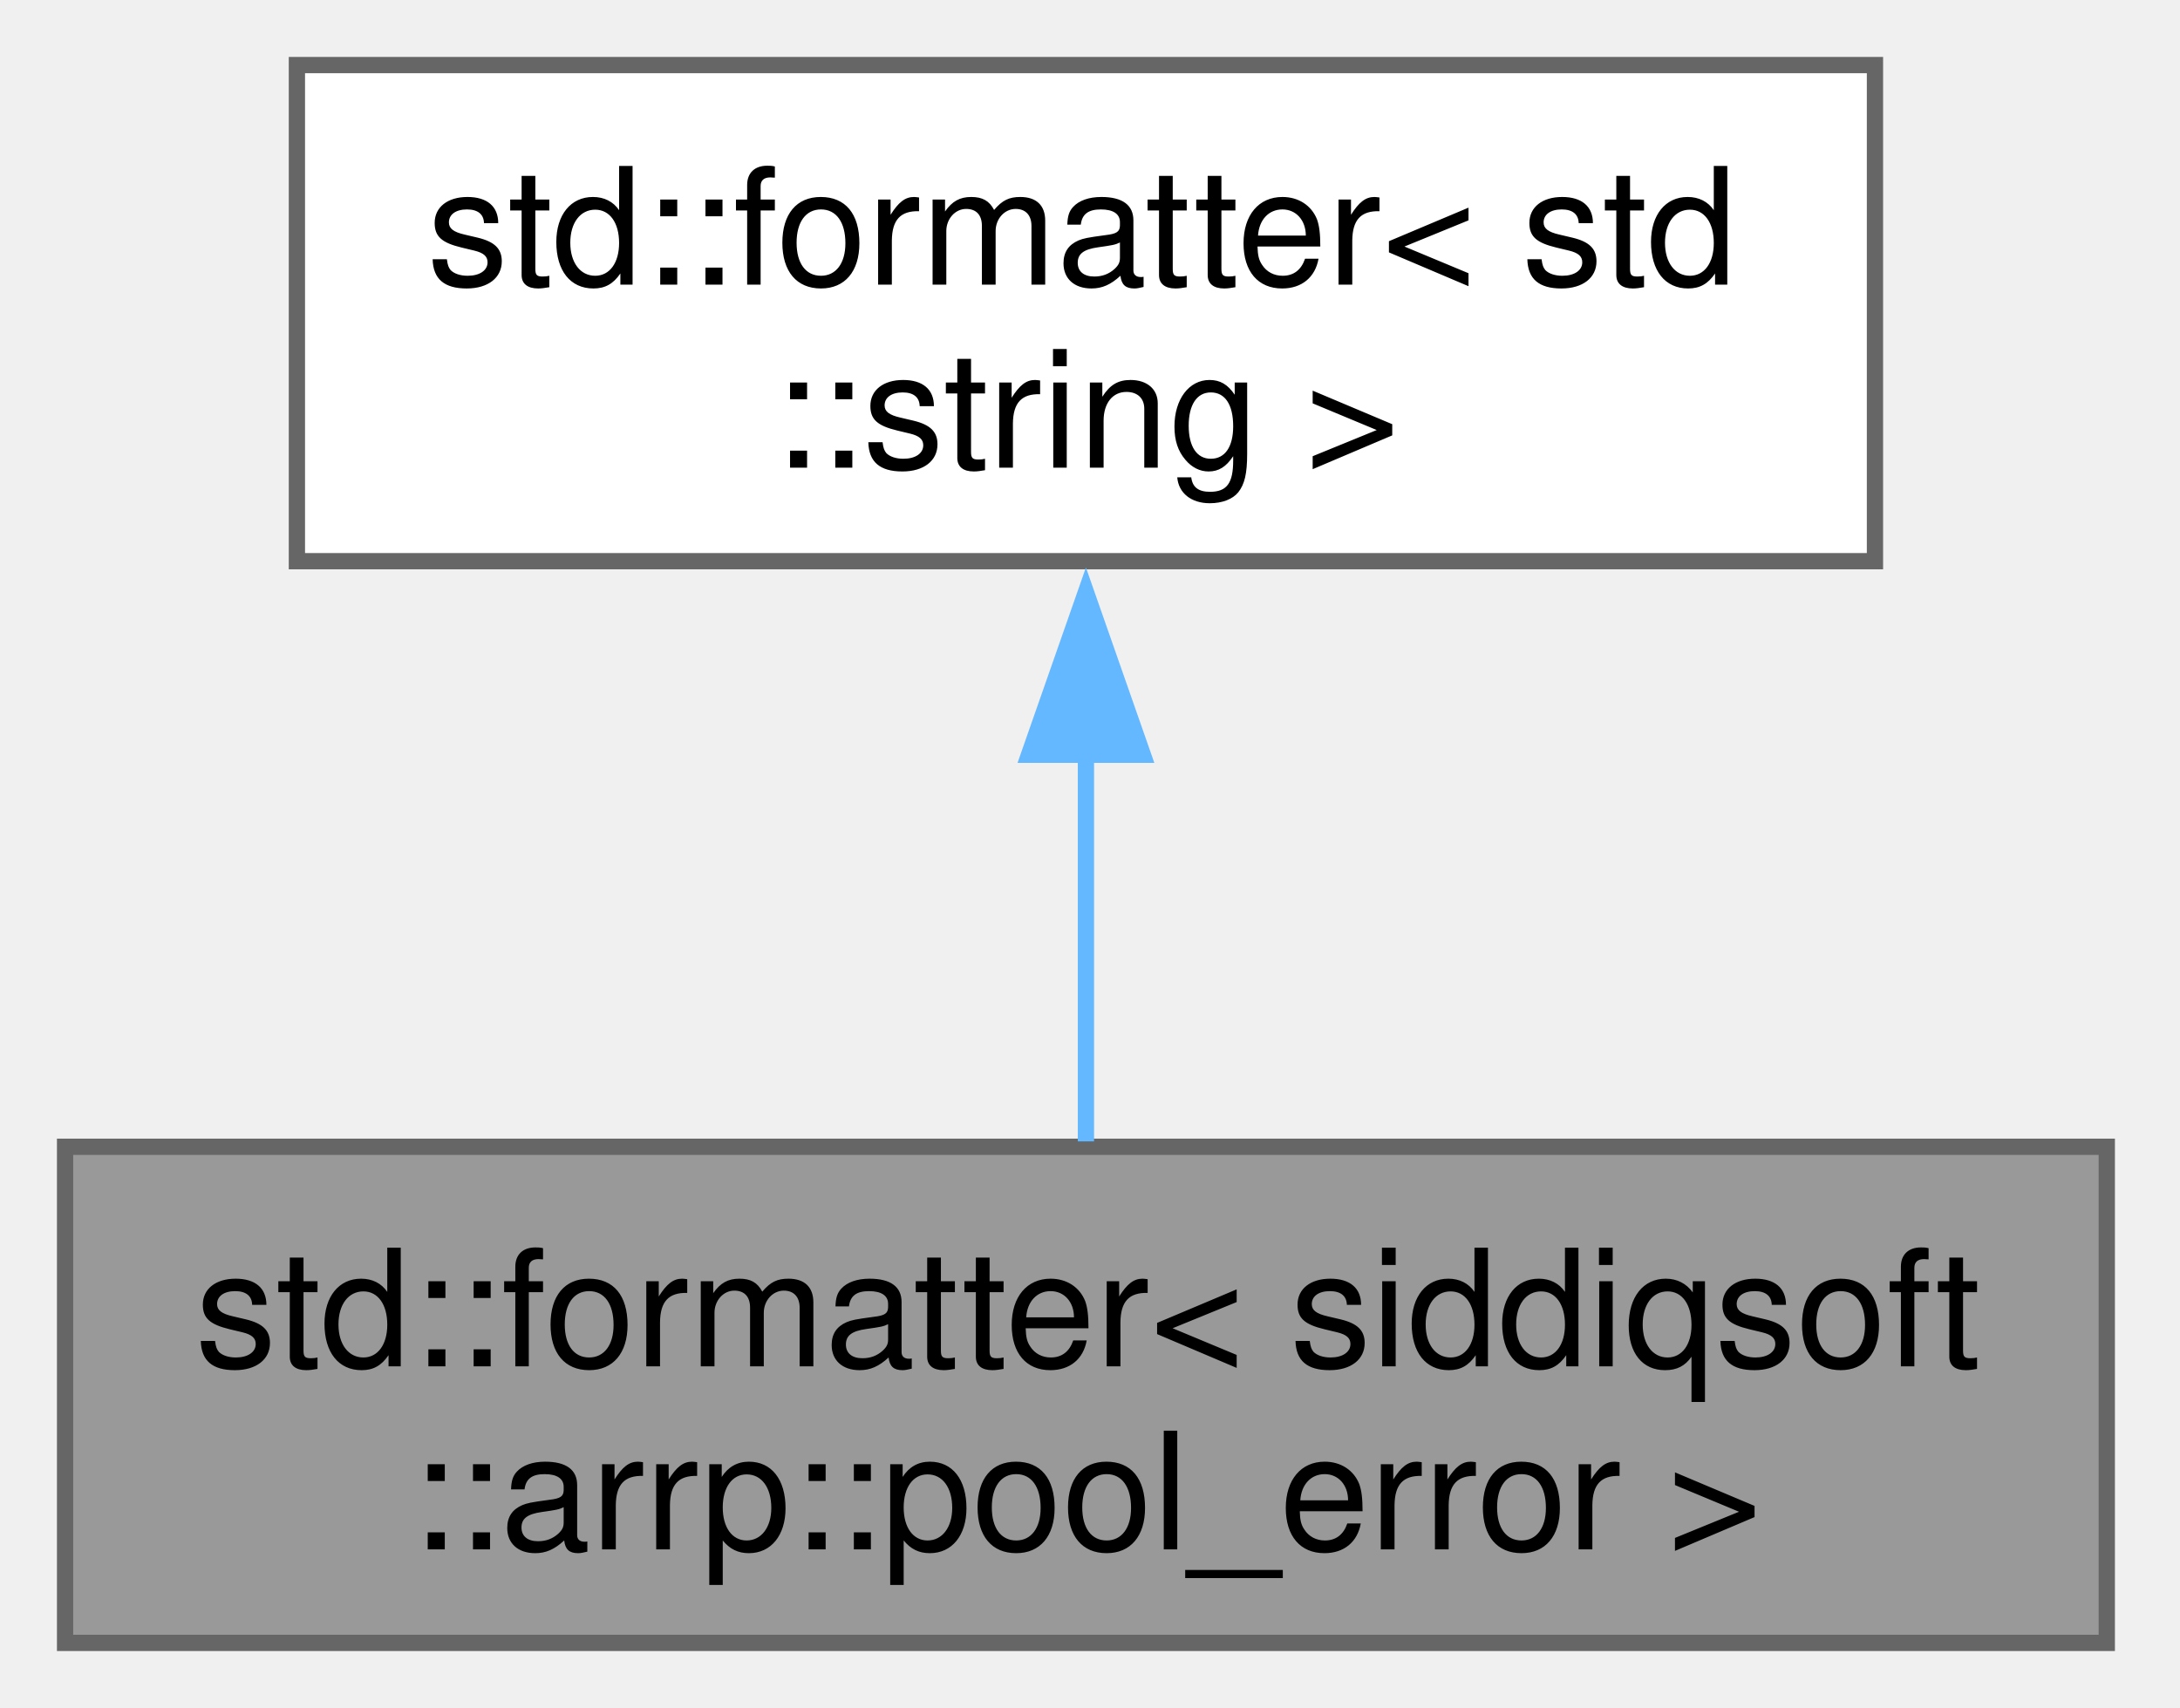
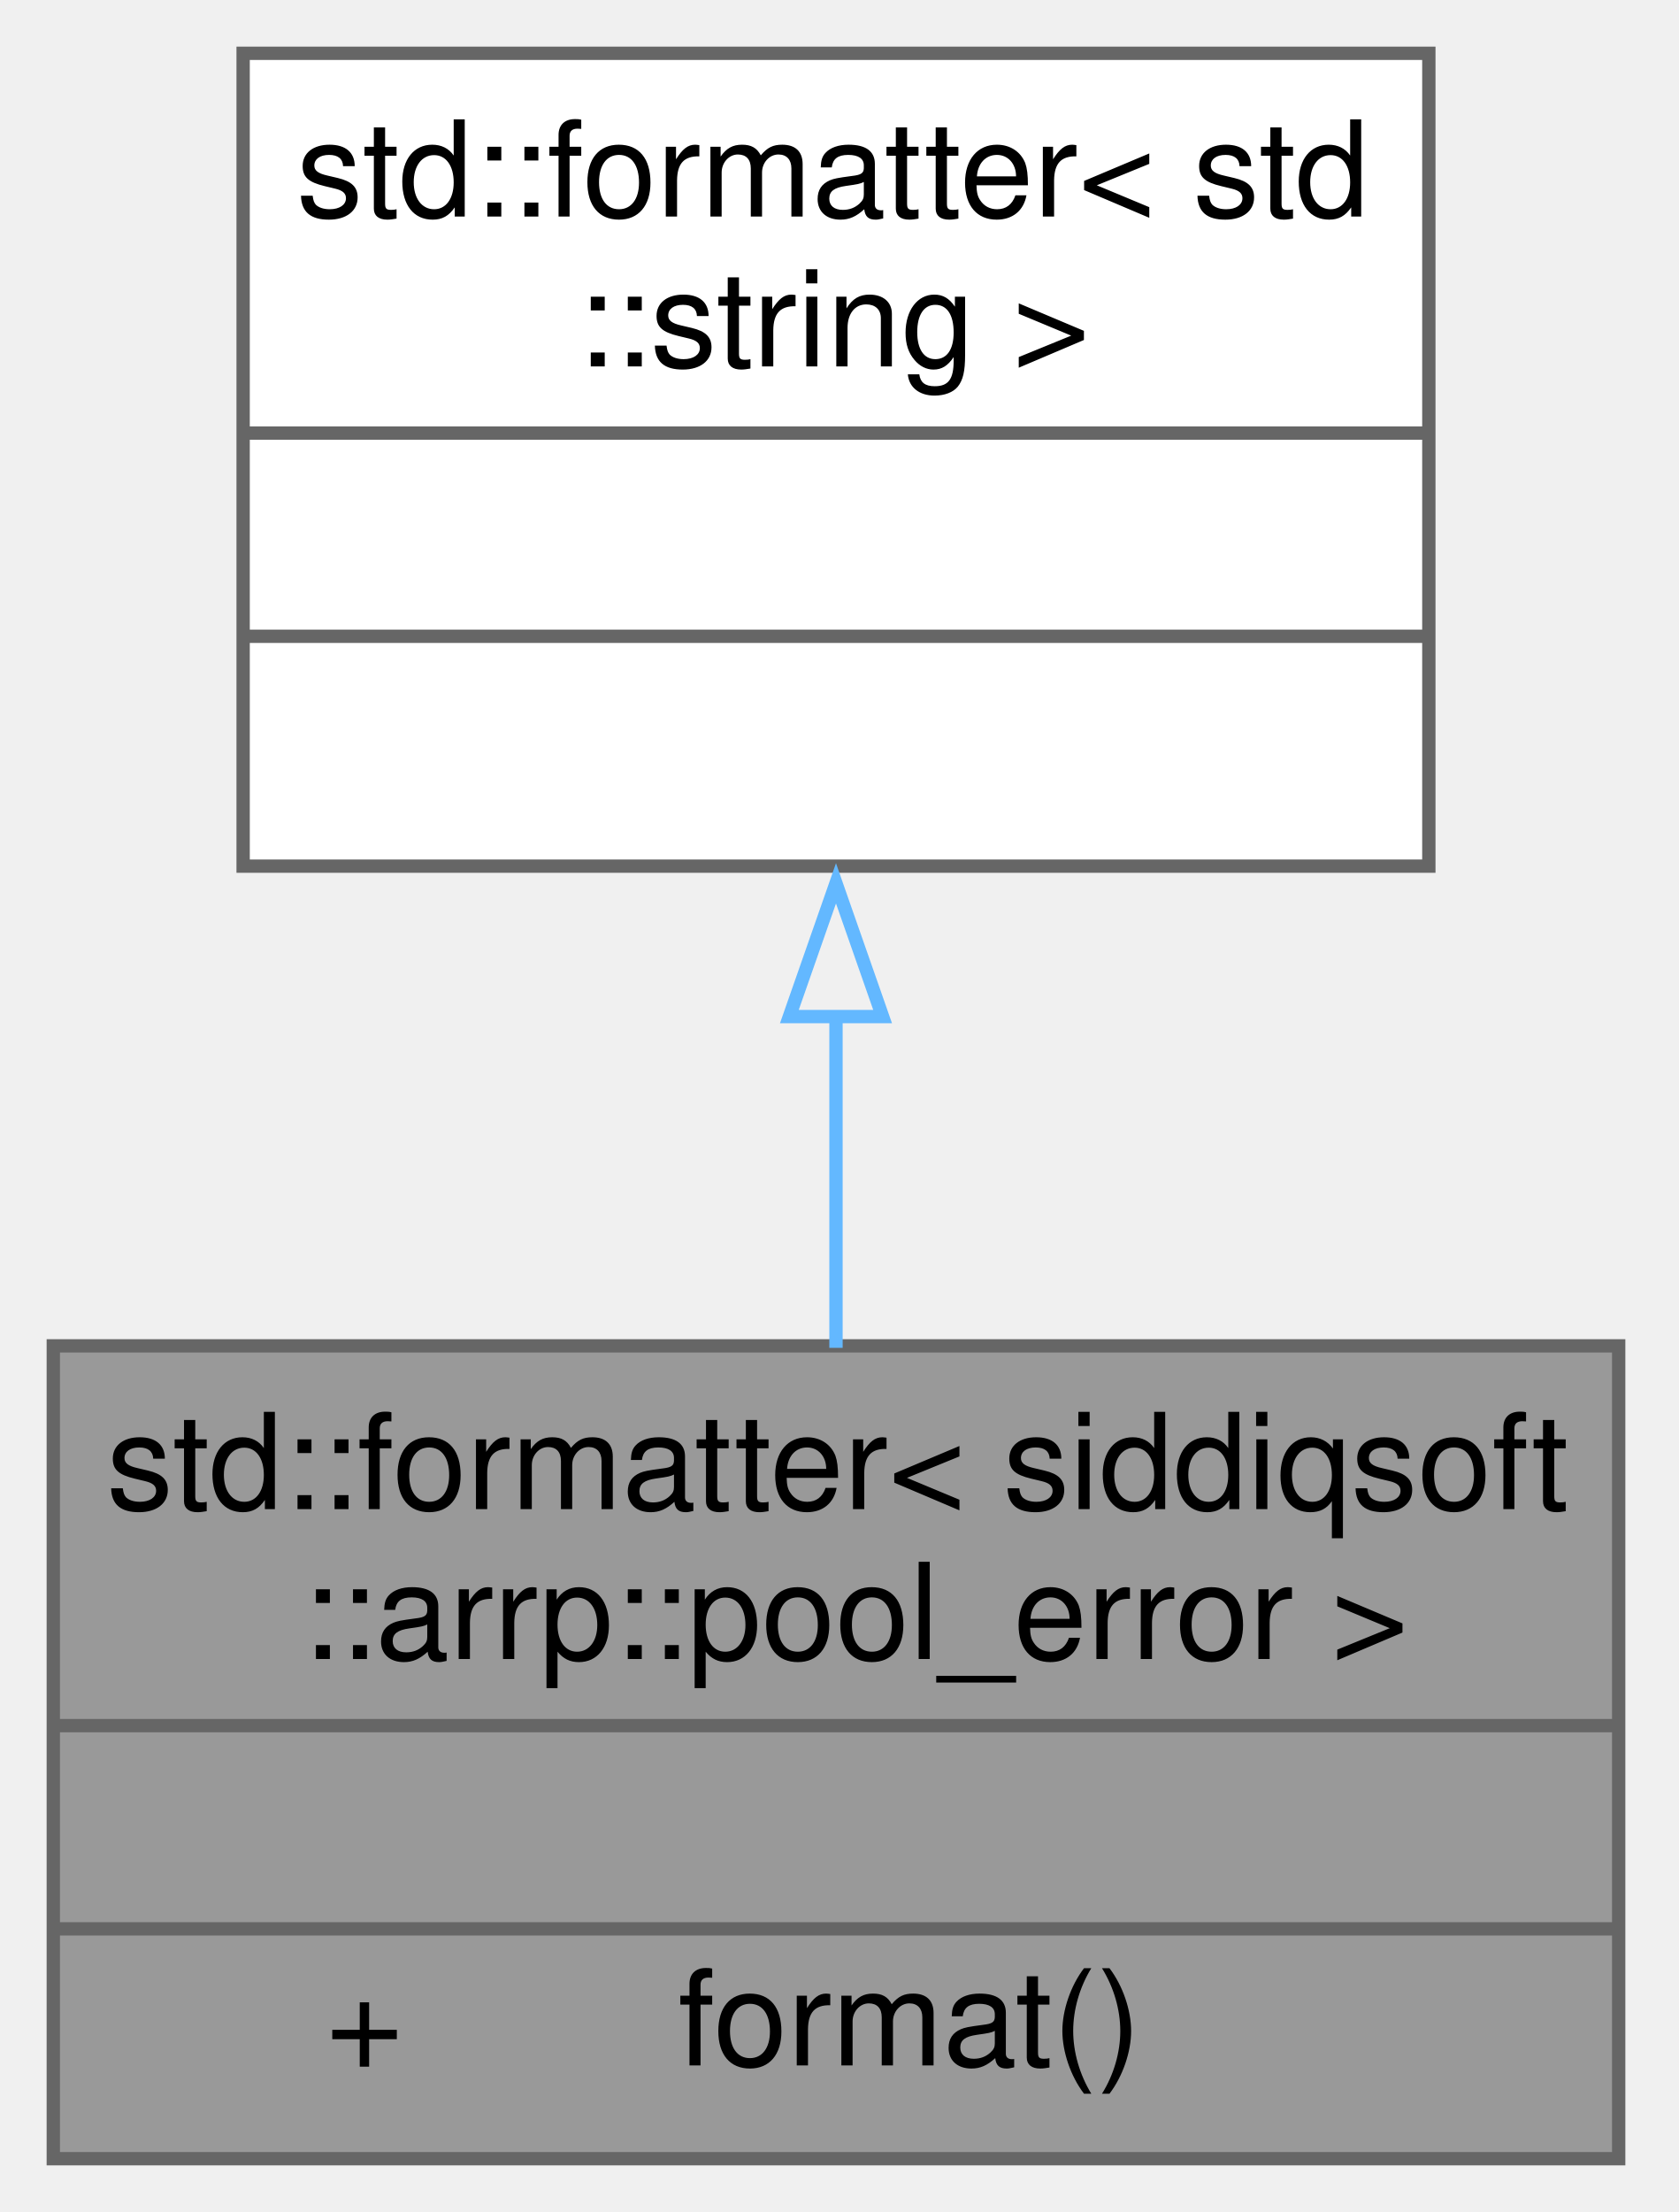
- <svg xmlns="http://www.w3.org/2000/svg" xmlns:xlink="http://www.w3.org/1999/xlink" width="134pt" height="105pt" viewBox="0.00 0.00 134.00 105.00">
-   <g id="graph0" class="graph" transform="scale(1 1) rotate(0) translate(4 101)">
+ <svg xmlns="http://www.w3.org/2000/svg" xmlns:xlink="http://www.w3.org/1999/xlink" width="126pt" height="166pt" viewBox="0.00 0.00 126.00 166.00">
+   <g id="graph0" class="graph" transform="scale(1 1) rotate(0) translate(4 162)">
    <g id="Node000001" class="node">
      <g id="a_Node000001">
        <a xlink:title="Formatter for pool_error.">
-           <polygon fill="#999999" stroke="#666666" points="125.5,-30.5 0,-30.5 0,0 125.5,0 125.5,-30.5" />
-           <text xml:space="preserve" text-anchor="start" x="8" y="-17" font-family="Helvetica,sans-Serif" font-size="10.00">std::formatter&lt; siddiqsoft</text>
-           <text xml:space="preserve" text-anchor="middle" x="62.75" y="-5.75" font-family="Helvetica,sans-Serif" font-size="10.00">::arrp::pool_error &gt;</text>
+           <polygon fill="#999999" stroke="none" points="117.5,-61 0,-61 0,0 117.5,0 117.5,-61" />
+           <polygon fill="#666666" stroke="#666666" points="0,-32.5 0,-32.5 117.5,-32.5 117.5,-32.5 0,-32.5" />
+           <polygon fill="#666666" stroke="#666666" points="0,-17.25 0,-17.25 117.5,-17.25 117.5,-17.25 0,-17.25" />
+           <polygon fill="none" stroke="#666666" points="0,0 0,-61 117.5,-61 117.5,0 0,0" />
+           <text xml:space="preserve" text-anchor="start" x="4" y="-48.75" font-family="Helvetica,sans-Serif" font-size="10.00">std::formatter&lt; siddiqsoft</text>
+           <text xml:space="preserve" text-anchor="start" x="18.62" y="-37.5" font-family="Helvetica,sans-Serif" font-size="10.00">::arrp::pool_error &gt;</text>
+           <text xml:space="preserve" text-anchor="start" x="57.25" y="-22.25" font-family="Helvetica,sans-Serif" font-size="10.00"> </text>
+           <text xml:space="preserve" text-anchor="start" x="20.44" y="-7" font-family="Helvetica,sans-Serif" font-size="10.00">+</text>
+           <text xml:space="preserve" text-anchor="start" x="46.88" y="-7" font-family="Helvetica,sans-Serif" font-size="10.00">format()</text>
        </a>
      </g>
    </g>
    <g id="Node000002" class="node">
      <g id="a_Node000002">
        <a xlink:title=" ">
-           <polygon fill="white" stroke="#666666" points="111.25,-97 14.25,-97 14.25,-66.5 111.25,-66.5 111.25,-97" />
-           <text xml:space="preserve" text-anchor="start" x="22.25" y="-83.5" font-family="Helvetica,sans-Serif" font-size="10.00">std::formatter&lt; std</text>
-           <text xml:space="preserve" text-anchor="middle" x="62.75" y="-72.25" font-family="Helvetica,sans-Serif" font-size="10.00">::string &gt;</text>
+           <polygon fill="white" stroke="none" points="103.25,-158 14.25,-158 14.25,-97 103.25,-97 103.25,-158" />
+           <polygon fill="#666666" stroke="#666666" points="14.25,-129.5 14.25,-129.5 103.25,-129.5 103.25,-129.5 14.25,-129.5" />
+           <polygon fill="#666666" stroke="#666666" points="14.25,-114.25 14.25,-114.25 103.25,-114.25 103.25,-114.25 14.25,-114.25" />
+           <polygon fill="none" stroke="#666666" points="14.25,-97 14.25,-158 103.25,-158 103.25,-97 14.25,-97" />
+           <text xml:space="preserve" text-anchor="start" x="18.25" y="-145.75" font-family="Helvetica,sans-Serif" font-size="10.00">std::formatter&lt; std</text>
+           <text xml:space="preserve" text-anchor="start" x="39.25" y="-134.5" font-family="Helvetica,sans-Serif" font-size="10.00">::string &gt;</text>
+           <text xml:space="preserve" text-anchor="start" x="57.25" y="-119.25" font-family="Helvetica,sans-Serif" font-size="10.00"> </text>
+           <text xml:space="preserve" text-anchor="start" x="57.25" y="-104" font-family="Helvetica,sans-Serif" font-size="10.00"> </text>
        </a>
      </g>
    </g>
    <g id="edge1_Node000001_Node000002" class="edge">
      <g id="a_edge1_Node000001_Node000002">
        <a xlink:title=" ">
-           <path fill="none" stroke="#63b8ff" d="M62.75,-54.81C62.75,-46.64 62.75,-37.91 62.75,-30.83" />
-           <polygon fill="#63b8ff" stroke="#63b8ff" points="59.25,-54.6 62.75,-64.6 66.25,-54.6 59.25,-54.6" />
+           <path fill="none" stroke="#63b8ff" d="M58.75,-85.99C58.75,-77.54 58.75,-68.8 58.75,-60.85" />
+           <polygon fill="none" stroke="#63b8ff" points="55.25,-85.71 58.75,-95.71 62.25,-85.71 55.25,-85.71" />
        </a>
      </g>
    </g>
  </g>
</svg>
